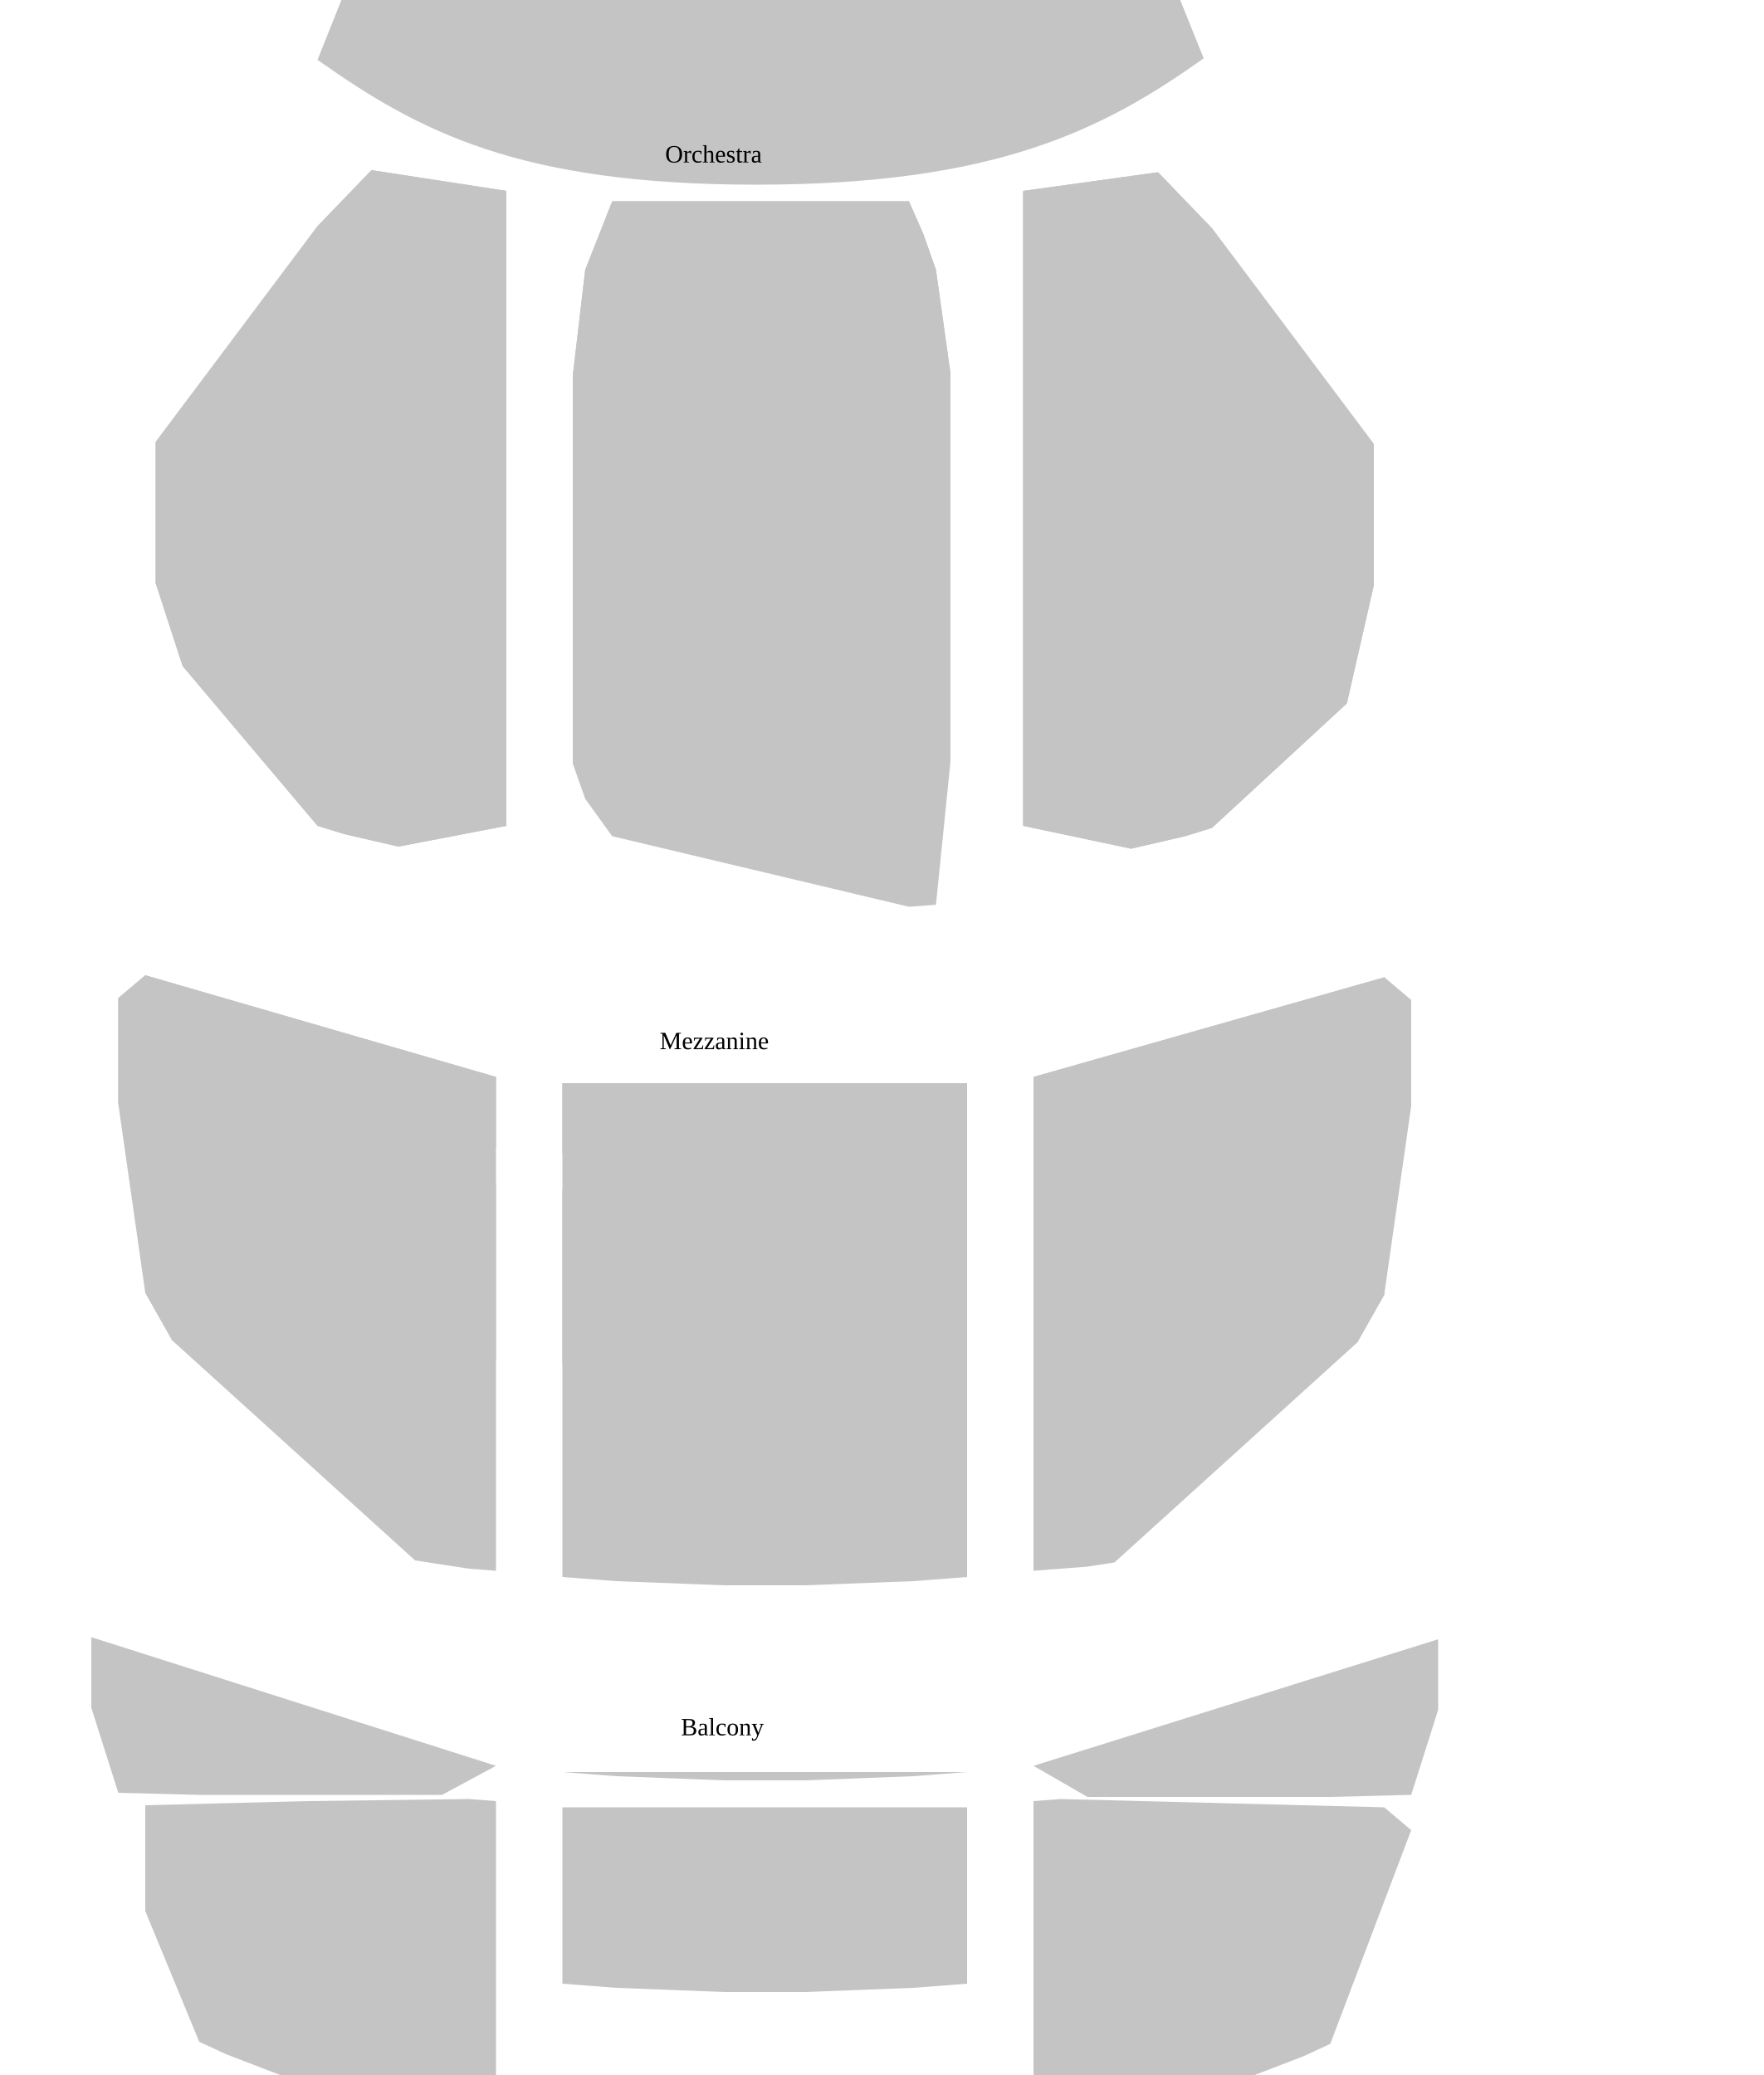
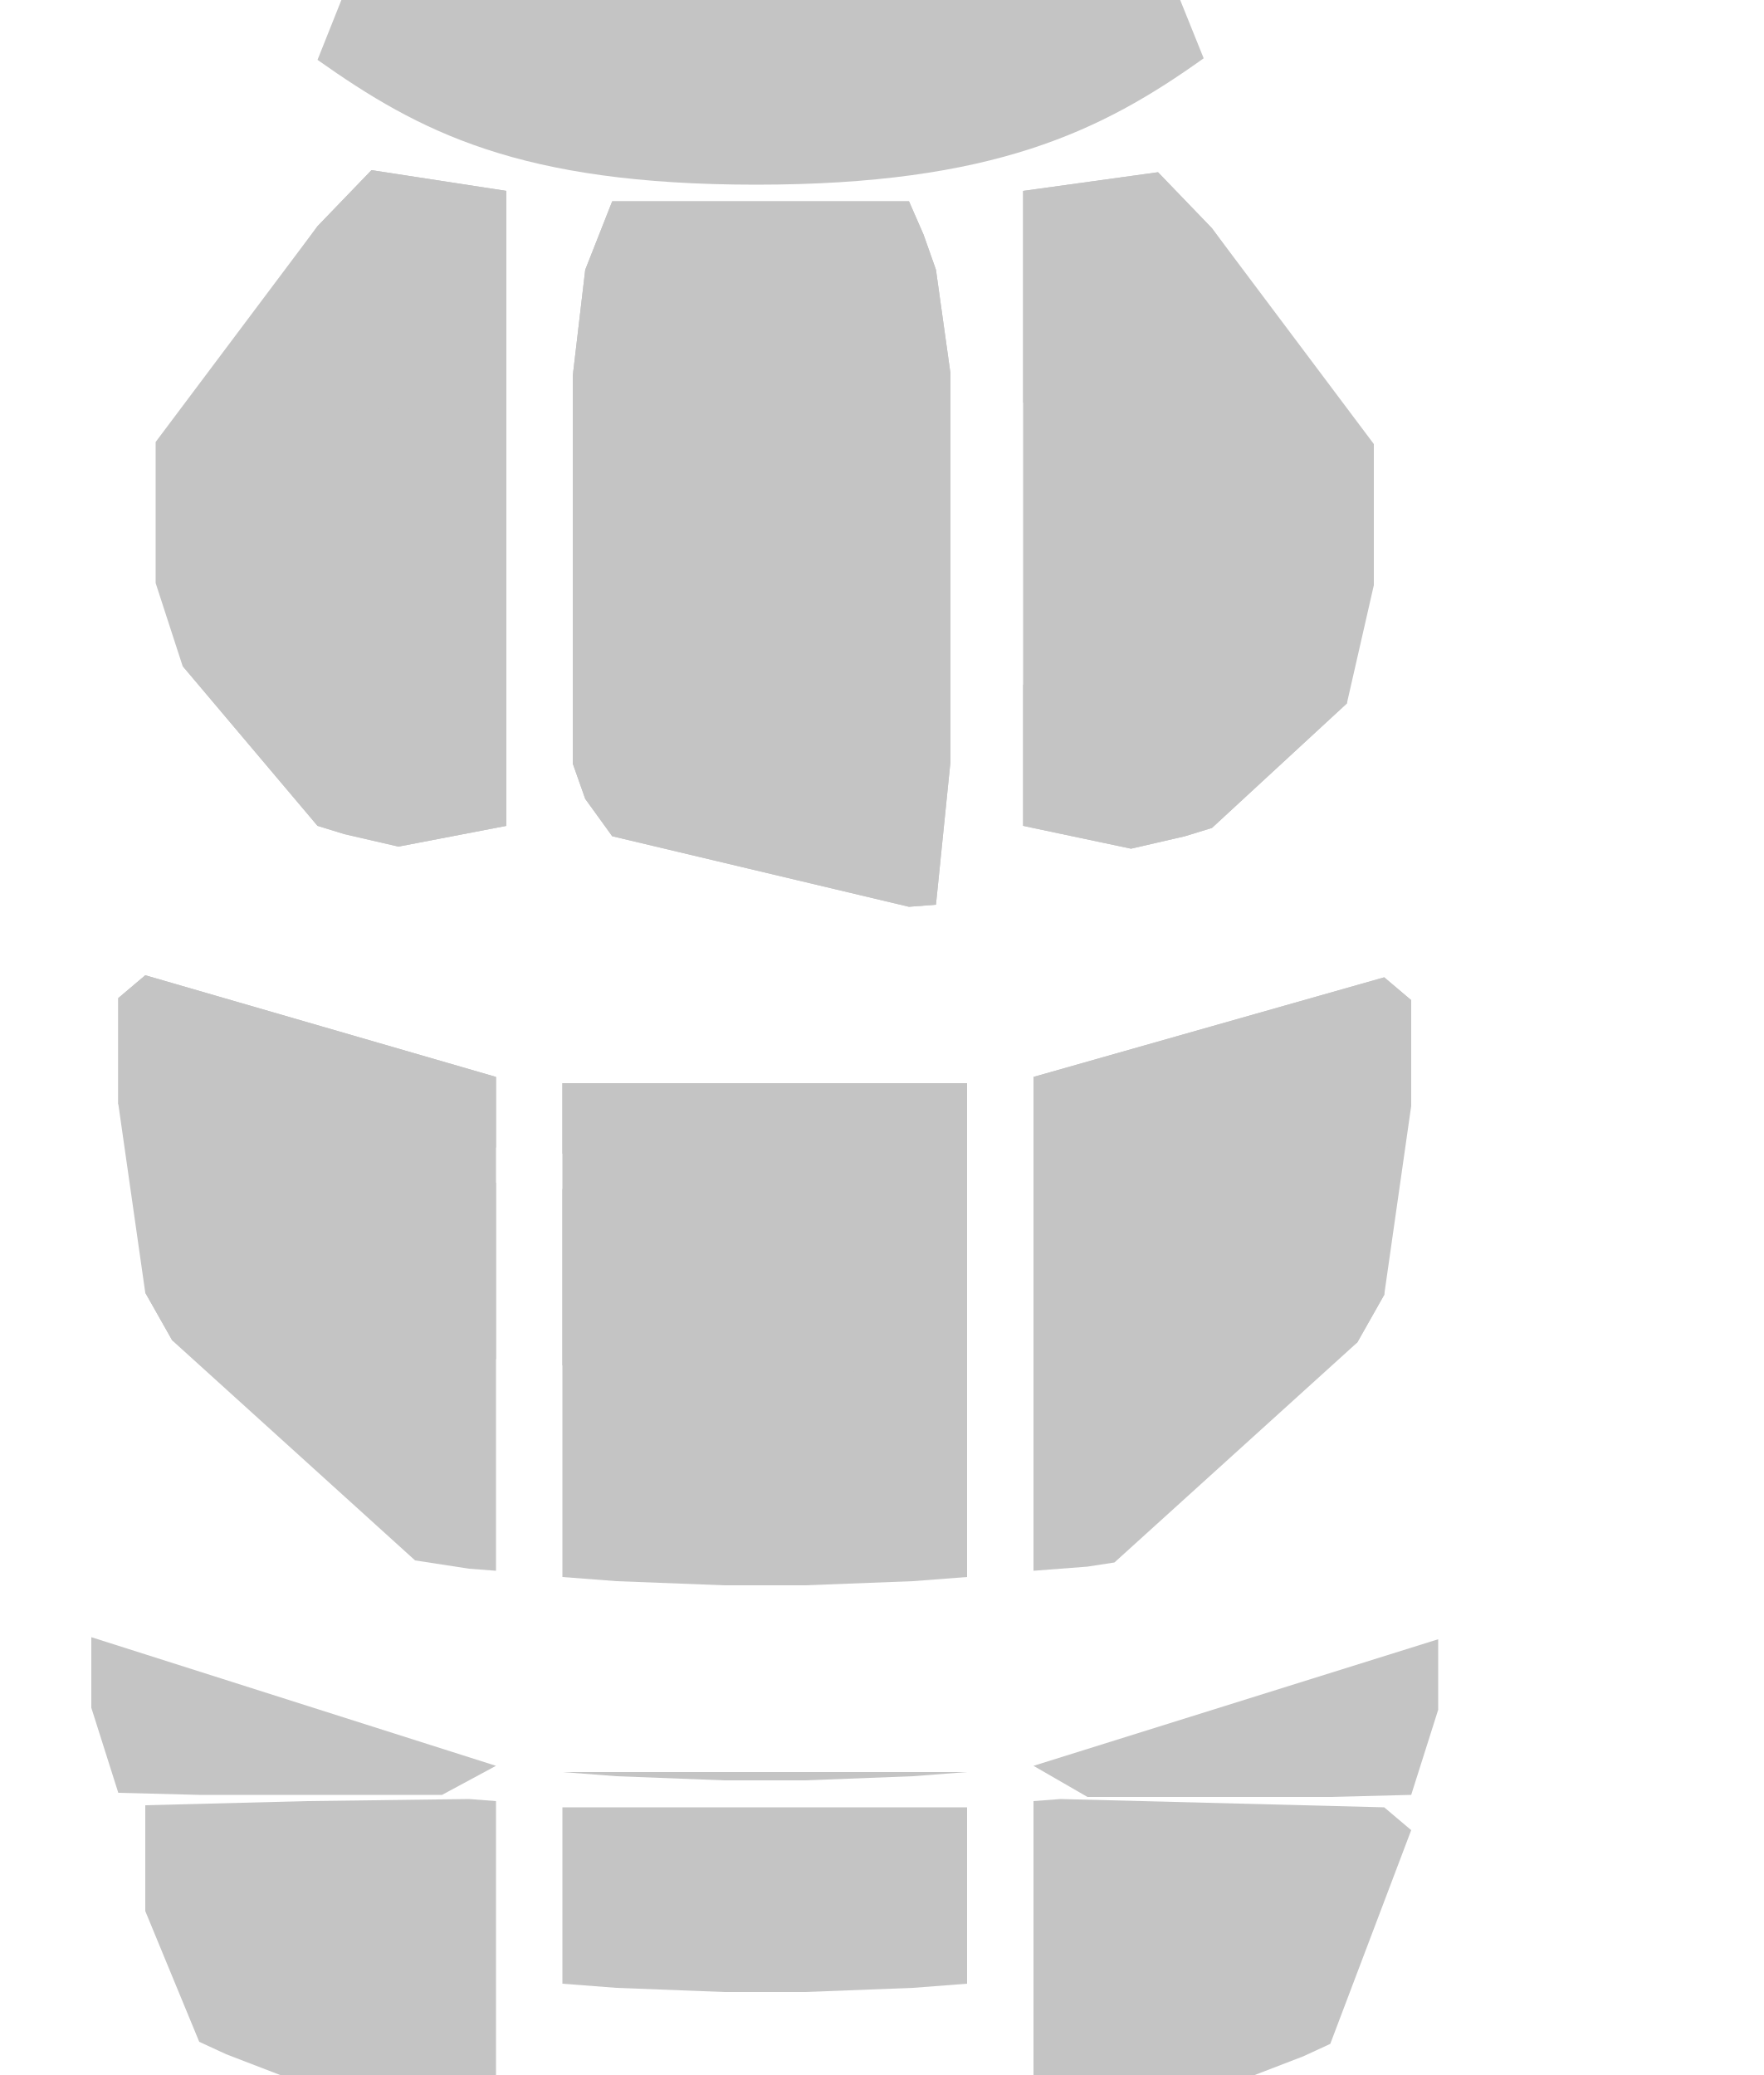
<svg xmlns="http://www.w3.org/2000/svg" baseProfile="full" height="1000px" version="1.1" width="850px">
  <defs />
  <path d="M550.159 0L580 74.095C530.917 109.159 478.66 135 364.405 135C250.15 135 201.937 109.461 153 74.847L182.841 0H550.159Z" fill="#C4C4C4" transform="matrix(1, 0, 0, 1, 0, -46)" />
-   <text fill="black" x="320.496" y="78.297">Orchestra</text>
-   <text fill="black" x="317.865" y="505.626">Mezzanine</text>
-   <text fill="black" x="328.097" y="836.297">Balcony</text>
  <polygon fill="#C4C4C4" id="section-constant" points="244,92 244,398.0 192,408.0 166,402.0 153,398.0 88,321.0 75,281.0 75,213.0 153,109 179,82" />
+   <polygon fill="#C4C4C4" id="section-constant" points="438,437.0 295,403.0 282,385.0 276,368.0 276,334.0 315,319.0 406,319.0 458,333.0 458,367.0 451,436.0" />
  <polygon fill="#C4C4C4" id="section-constant" points="295,97 438,97 445,113 451,130.0 458,180.0 451,198.0 438,199.0 412,200.0 321,200.0 295,199.0 282,198.0 276,181.0 282,130.0" />
  <polygon fill="#C4C4C4" id="section-constant" points="493,398.0 493,92 558,83 584,110 662,214.0 662,282.0 649,339.0 584,399.0 571,403.0 545,409.0" />
  <polygon fill="#C4C4C4" id="section-constant" points="239,519.0 239,757.0 226,756.0 200,752.0 83,646.0 70,623.0 57,532.0 57,481.0 70,470.0" />
  <polygon fill="#C4C4C4" id="section-constant" points="271,760.0 271,522.0 466,522.0 466,760.0 440,762.0 388,764.0 349,764.0 297,762.0" />
  <polygon fill="#C4C4C4" id="section-constant" points="694.474,742.995 694.474,742.995 707.474,742.995 707.474,742.995" />
  <polygon fill="#C4C4C4" id="section-constant" points="498,757.0 498,519.0 667,471.0 680,482.0 680,533.0 667,624.0 654,647.0 537,753.0 524,755.0" />
  <polygon fill="#C4C4C4" id="section-constant" points="70,921.0 70,870.0 148,868.0 226,867.0 239,868.0 239,1021.0 226,1020.0 187,1014.0 161,1008.0 135,1000.0 109,990.0 96,984.0" />
  <polygon fill="#C4C4C4" id="section-constant" points="271,956.0 271,871.0 466,871.0 466,956.0 440,958.0 388,960.0 349,960.0 297,958.0" />
  <polygon fill="#C4C4C4" id="section-constant" points="680,882.0 641,985.0 628,991.0 602,1001.0 576,1009.0 550,1015.0 524,1019.0 498,1021.0 498,868.0 511,867.0 667,871.0" />
-   <polygon fill="#C4C4C4" id="section-orchestra-sides" points="244,92 244,398.0 192,408.0 166,402.0 153,398.0 88,321.0 75,281.0 75,213.0 153,109 179,82" />
-   <polygon fill="#C4C4C4" id="section-orchestra-sides" points="493,398.0 493,92 558,83 584,110 662,214.0 662,282.0 649,339.0 584,399.0 571,403.0 545,409.0" />
+   <polygon fill="#C4C4C4" id="section-orchestra-rear-sides" points="88,321.0 179,320.0 244,330.0 244,398.0 192,408.0 166,402.0 153,398.0" />
+   <polygon fill="#C4C4C4" id="section-orchestra-rear-sides" points="493,398.0 493,330.0 558,321.0 649,322.0 649,339.0 584,399.0 571,403.0 545,409.0" />
+   <polygon fill="#C4C4C4" id="section-orchestra-front-sides" points="244,92 244,194.0 166,198.0 114,197.0 101,191.0 114,163.0 153,109 179,82" />
+   <polygon fill="#C4C4C4" id="section-orchestra-front-sides" points="493,194.0 493,92 558,83 584,110 623,164.0 636,192.0 623,198.0 571,199.0" />
  <polygon fill="#C4C4C4" id="section-orchestra-center" points="295,97 438,97 445,113 451,130.0 458,180.0 458,367.0 451,436.0 438,437.0 295,403.0 282,385.0 276,368.0 276,181.0 282,130.0" />
  <polygon fill="#C4C4C4" id="section-mezzanine-mid" points="70,623.0 70,572.0 148,570.0 226,569.0 239,570.0 239,655.0 187,665.0 122,663.0 109,658.0 83,646.0" />
  <polygon fill="#C4C4C4" id="section-mezzanine-mid" points="271,658.0 271,573.0 466,573.0 466,658.0 453,659.0 414,661.0 388,662.0 349,662.0 297,660.0" />
  <polygon fill="#C4C4C4" id="section-mezzanine-mid" points="498,655.0 498,570.0 524,568.0 641,568.0 667,573.0 667,624.0 654,647.0 628,659.0 615,664.0 563,663.0" />
  <polygon fill="#C4C4C4" id="section-mezzanine-front" points="239,519.0 239,553.0 213,567.0 96,567.0 70,555.0 57,532.0 57,481.0 70,470.0" />
  <polygon fill="#C4C4C4" id="section-mezzanine-front" points="271,556.0 271,522.0 466,522.0 466,556.0 440,558.0 388,560.0 349,560.0 297,558.0" />
  <polygon fill="#C4C4C4" id="section-mezzanine-front" points="498,553.0 498,519.0 667,471.0 680,482.0 680,533.0 667,556.0 654,562.0 602,567.0 537,566.0" />
  <polygon fill="#C4C4C4" id="section-balcony-front" points="44,823.0 44,789.0 239,851.0 213,865.0 96,865.0 57,864.0" />
  <polygon fill="#C4C4C4" id="section-balcony-front" points="271,854.0 466,854.0 440,856.0 388,858.0 349,858.0 297,856.0" />
  <polygon fill="#C4C4C4" id="section-balcony-front" points="498,851.0 693,790.0 693,824.0 680,865.0 641,866.0 524,866.0" />
</svg>
